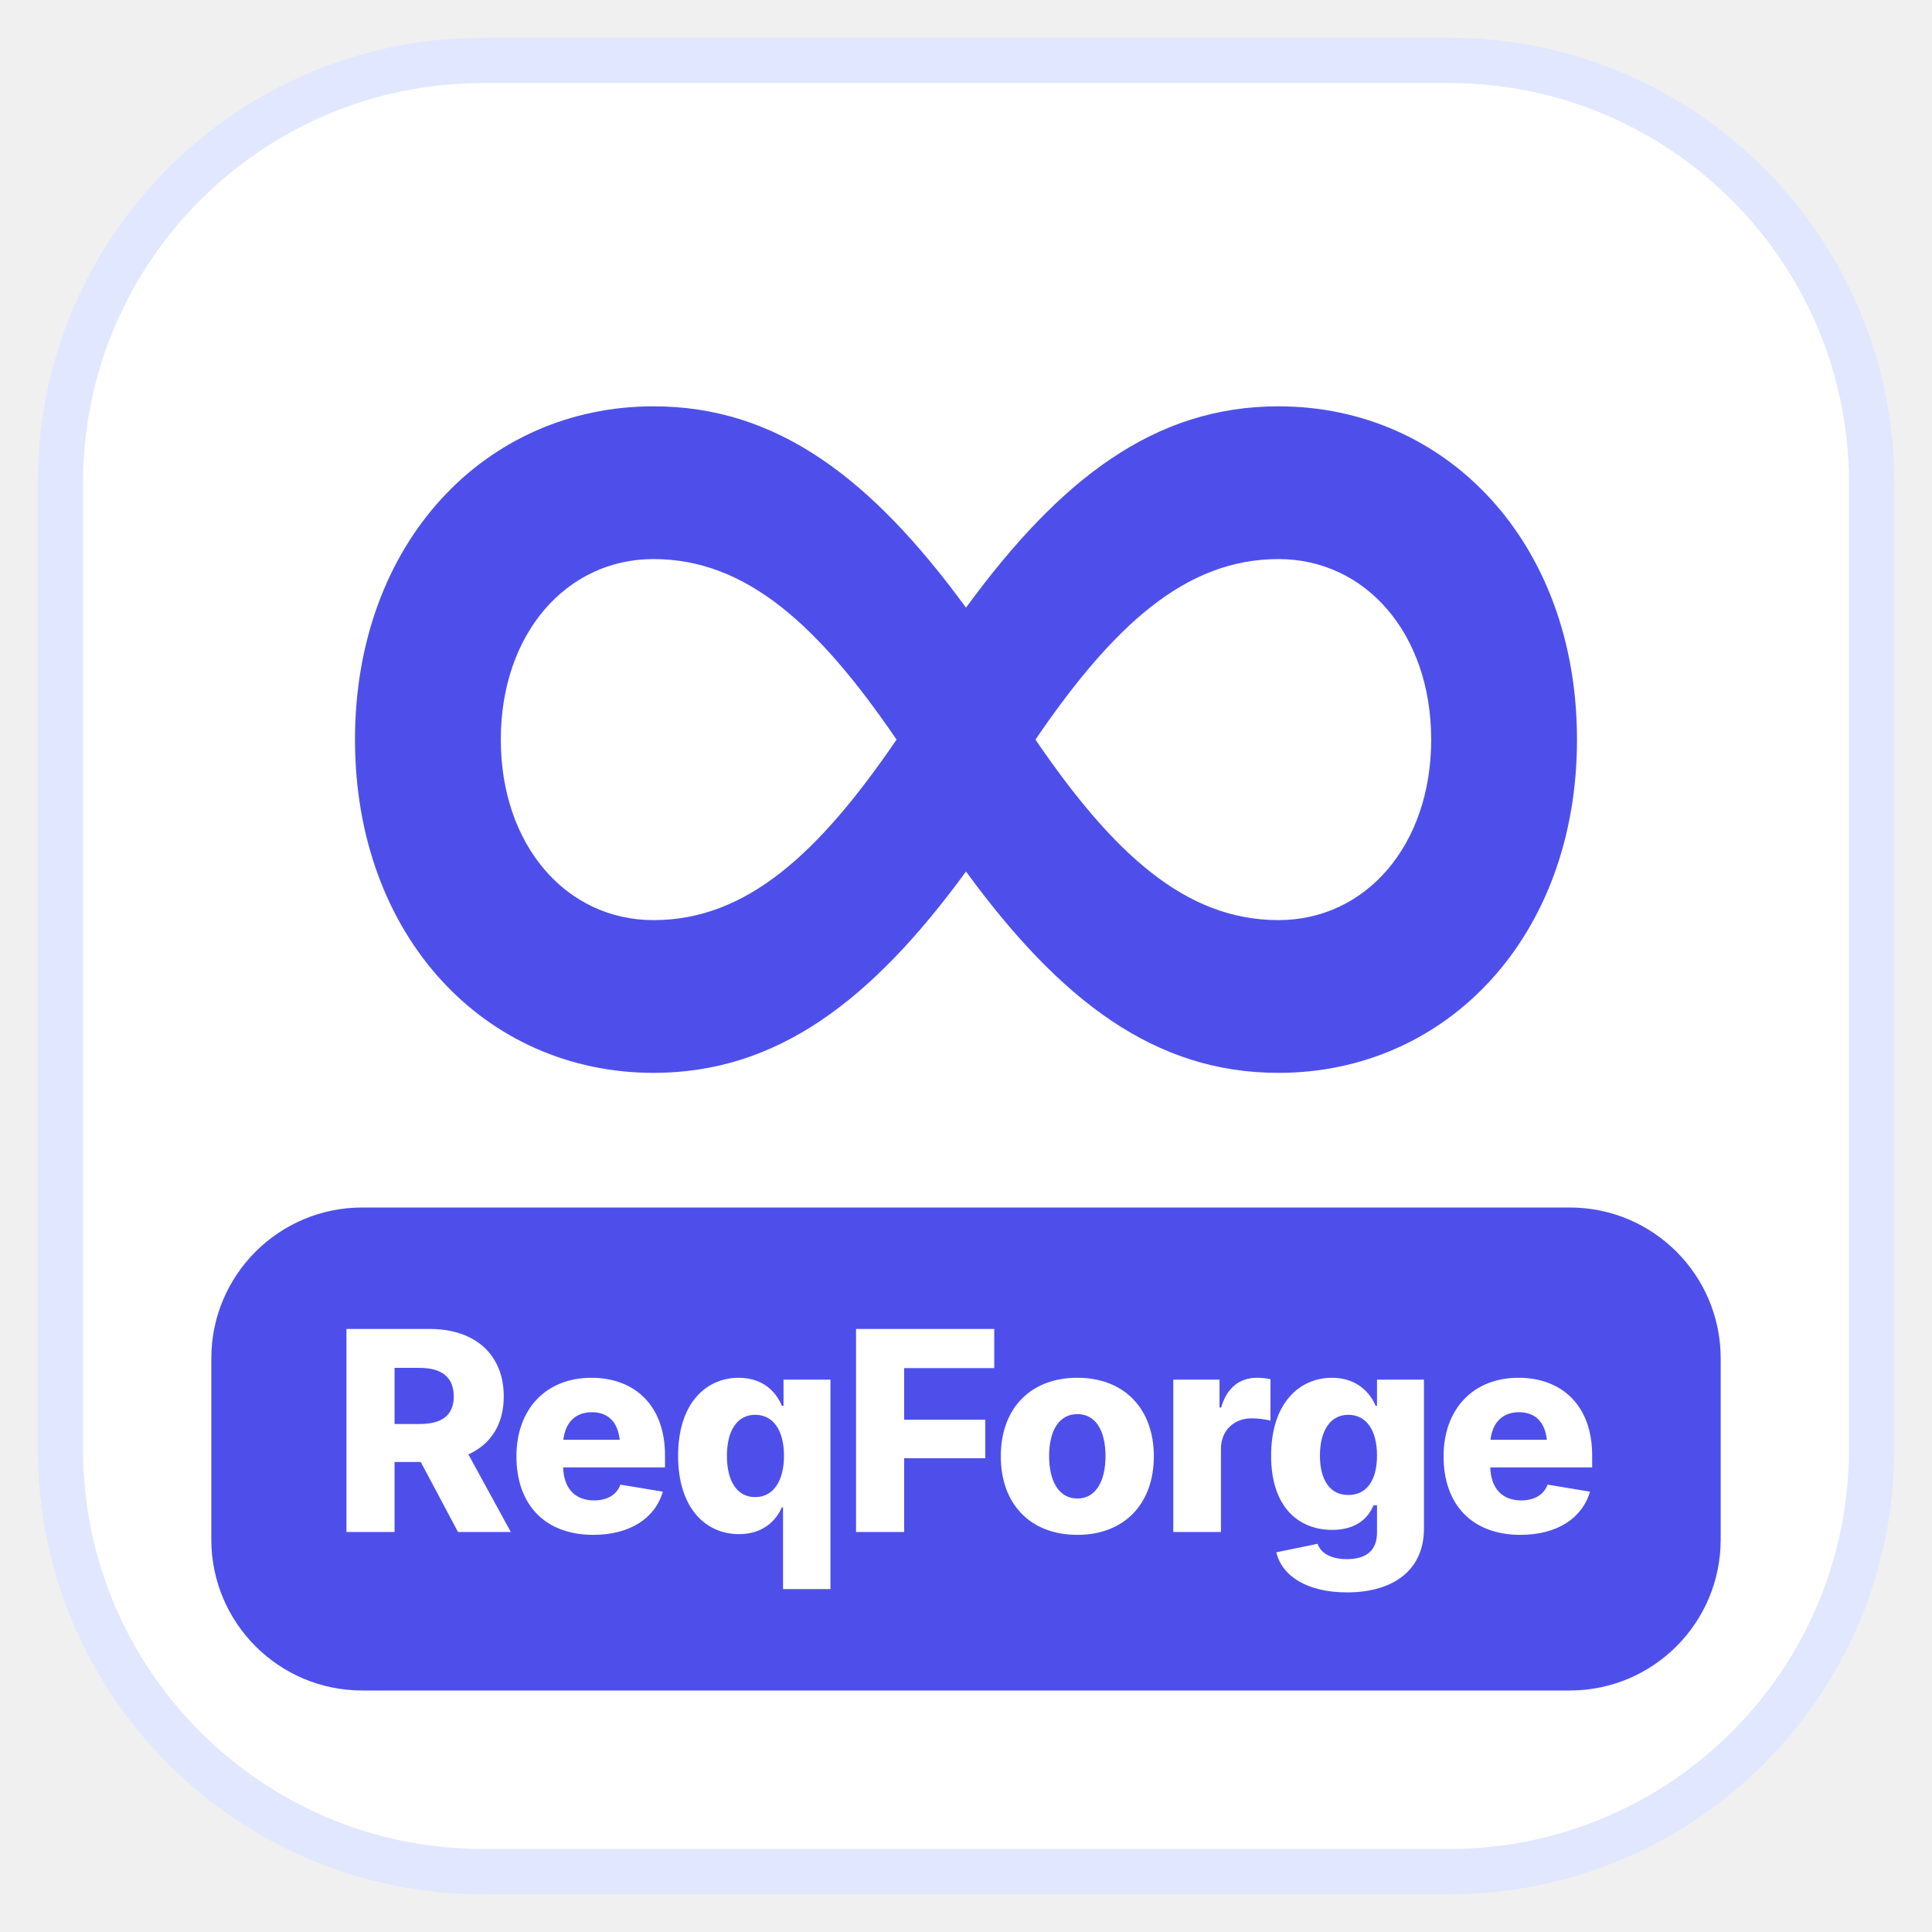
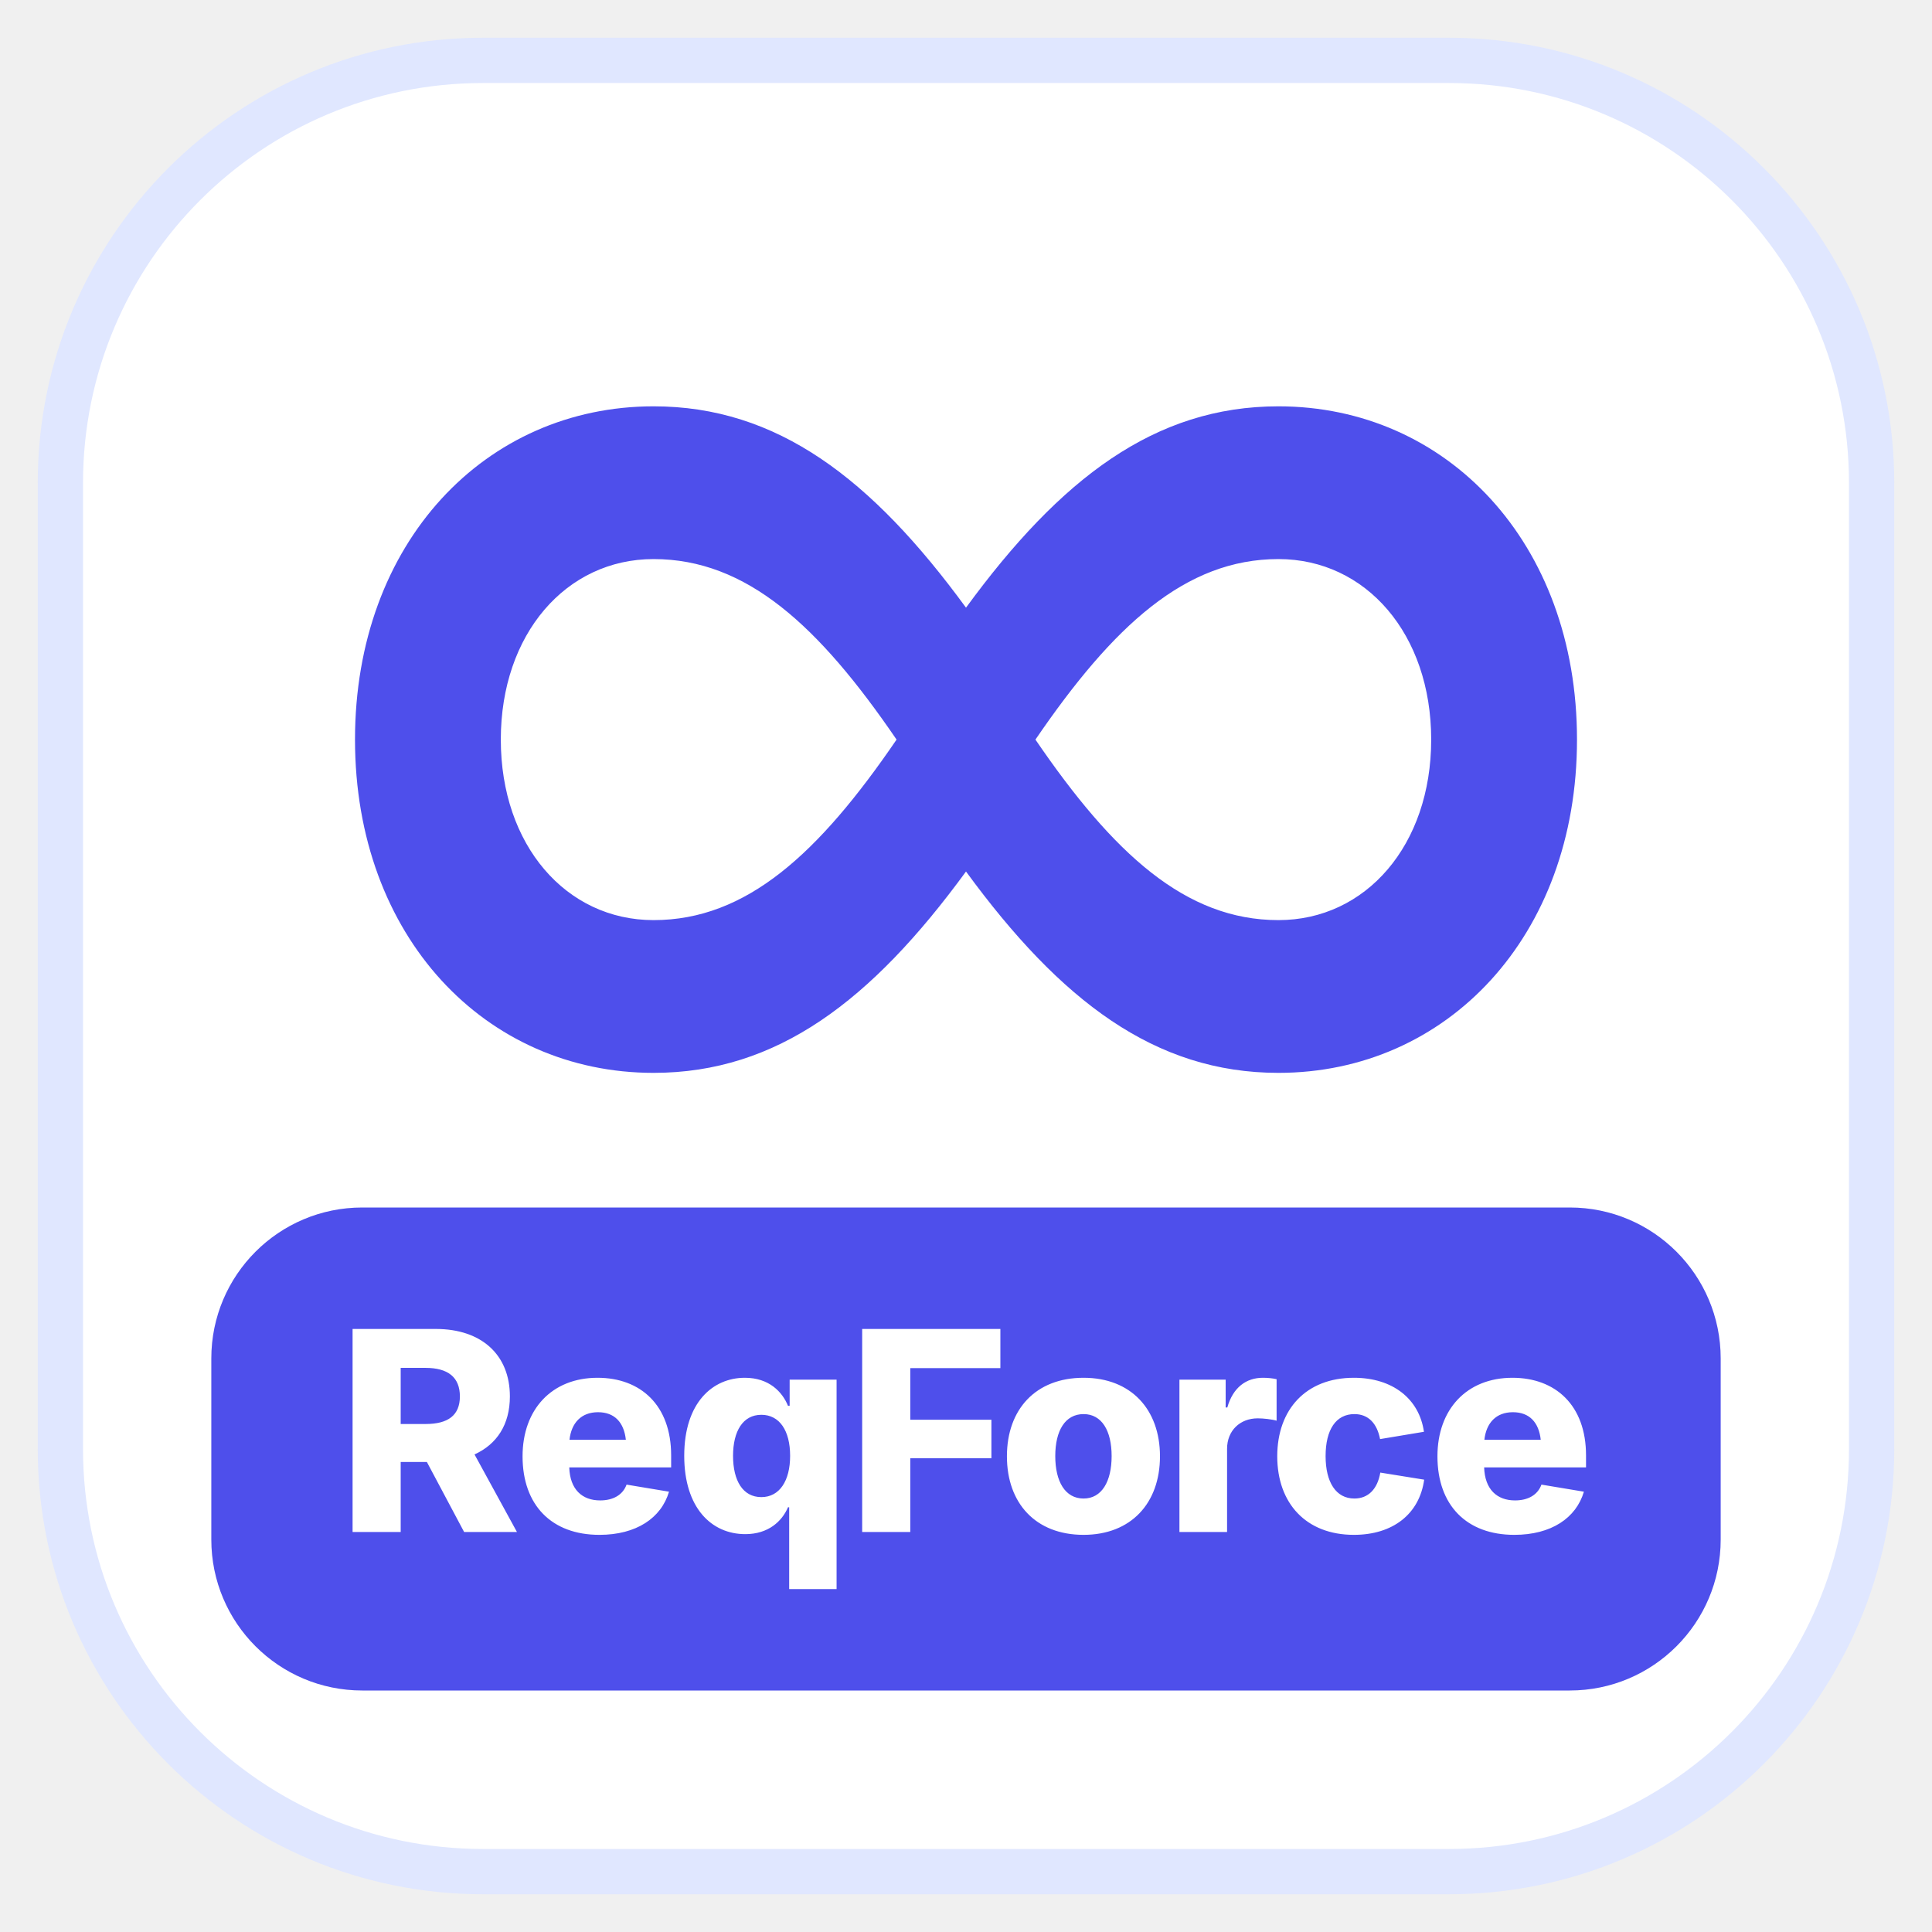
<svg xmlns="http://www.w3.org/2000/svg" viewBox="0 0 128 128" width="128" height="128">
  <rect x="4" y="4" width="120" height="120" rx="28" fill="#FFFFFF" stroke="#E0E7FF" stroke-width="3" />
  <g transform="translate(64 49) scale(0.92) translate(-64 -56)">
    <path fill="#4E4FEB" fill-rule="evenodd" d="M64 46.5C70.8 37.2 77.6 32 86.5 32C98.6 32 108 41.8 108 56C108 70.2 98.6 80 86.5 80C77.6 80 70.8 74.8 64 65.5C57.2 74.8 50.4 80 41.5 80C29.4 80 20 70.2 20 56C20 41.8 29.4 32 41.5 32C50.4 32 57.2 37.2 64 46.5ZM41.5 43C35.2 43 30.5 48.4 30.5 56C30.5 63.6 35.2 69 41.5 69C48.2 69 53.4 64.2 59 56C53.4 47.8 48.2 43 41.5 43ZM86.5 43C79.8 43 74.6 47.8 69 56C74.6 64.2 79.8 69 86.5 69C92.8 69 97.5 63.6 97.5 56C97.5 48.4 92.8 43 86.5 43Z" />
  </g>
  <rect x="14" y="80" width="100" height="32" rx="10" fill="#4E4FEB" />
-   <text x="64" y="101.5" text-anchor="middle" fill="#FFFFFF" font-size="18.5" font-weight="800" font-family="-apple-system, BlinkMacSystemFont, Inter, Segoe UI, sans-serif" letter-spacing="-0.4">ReqForge</text>
+   <text x="64" y="101.5" text-anchor="middle" fill="#FFFFFF" font-size="18.5" font-weight="800" font-family="-apple-system, BlinkMacSystemFont, Inter, Segoe UI, sans-serif" letter-spacing="-0.4">ReqForce</text>
</svg>
